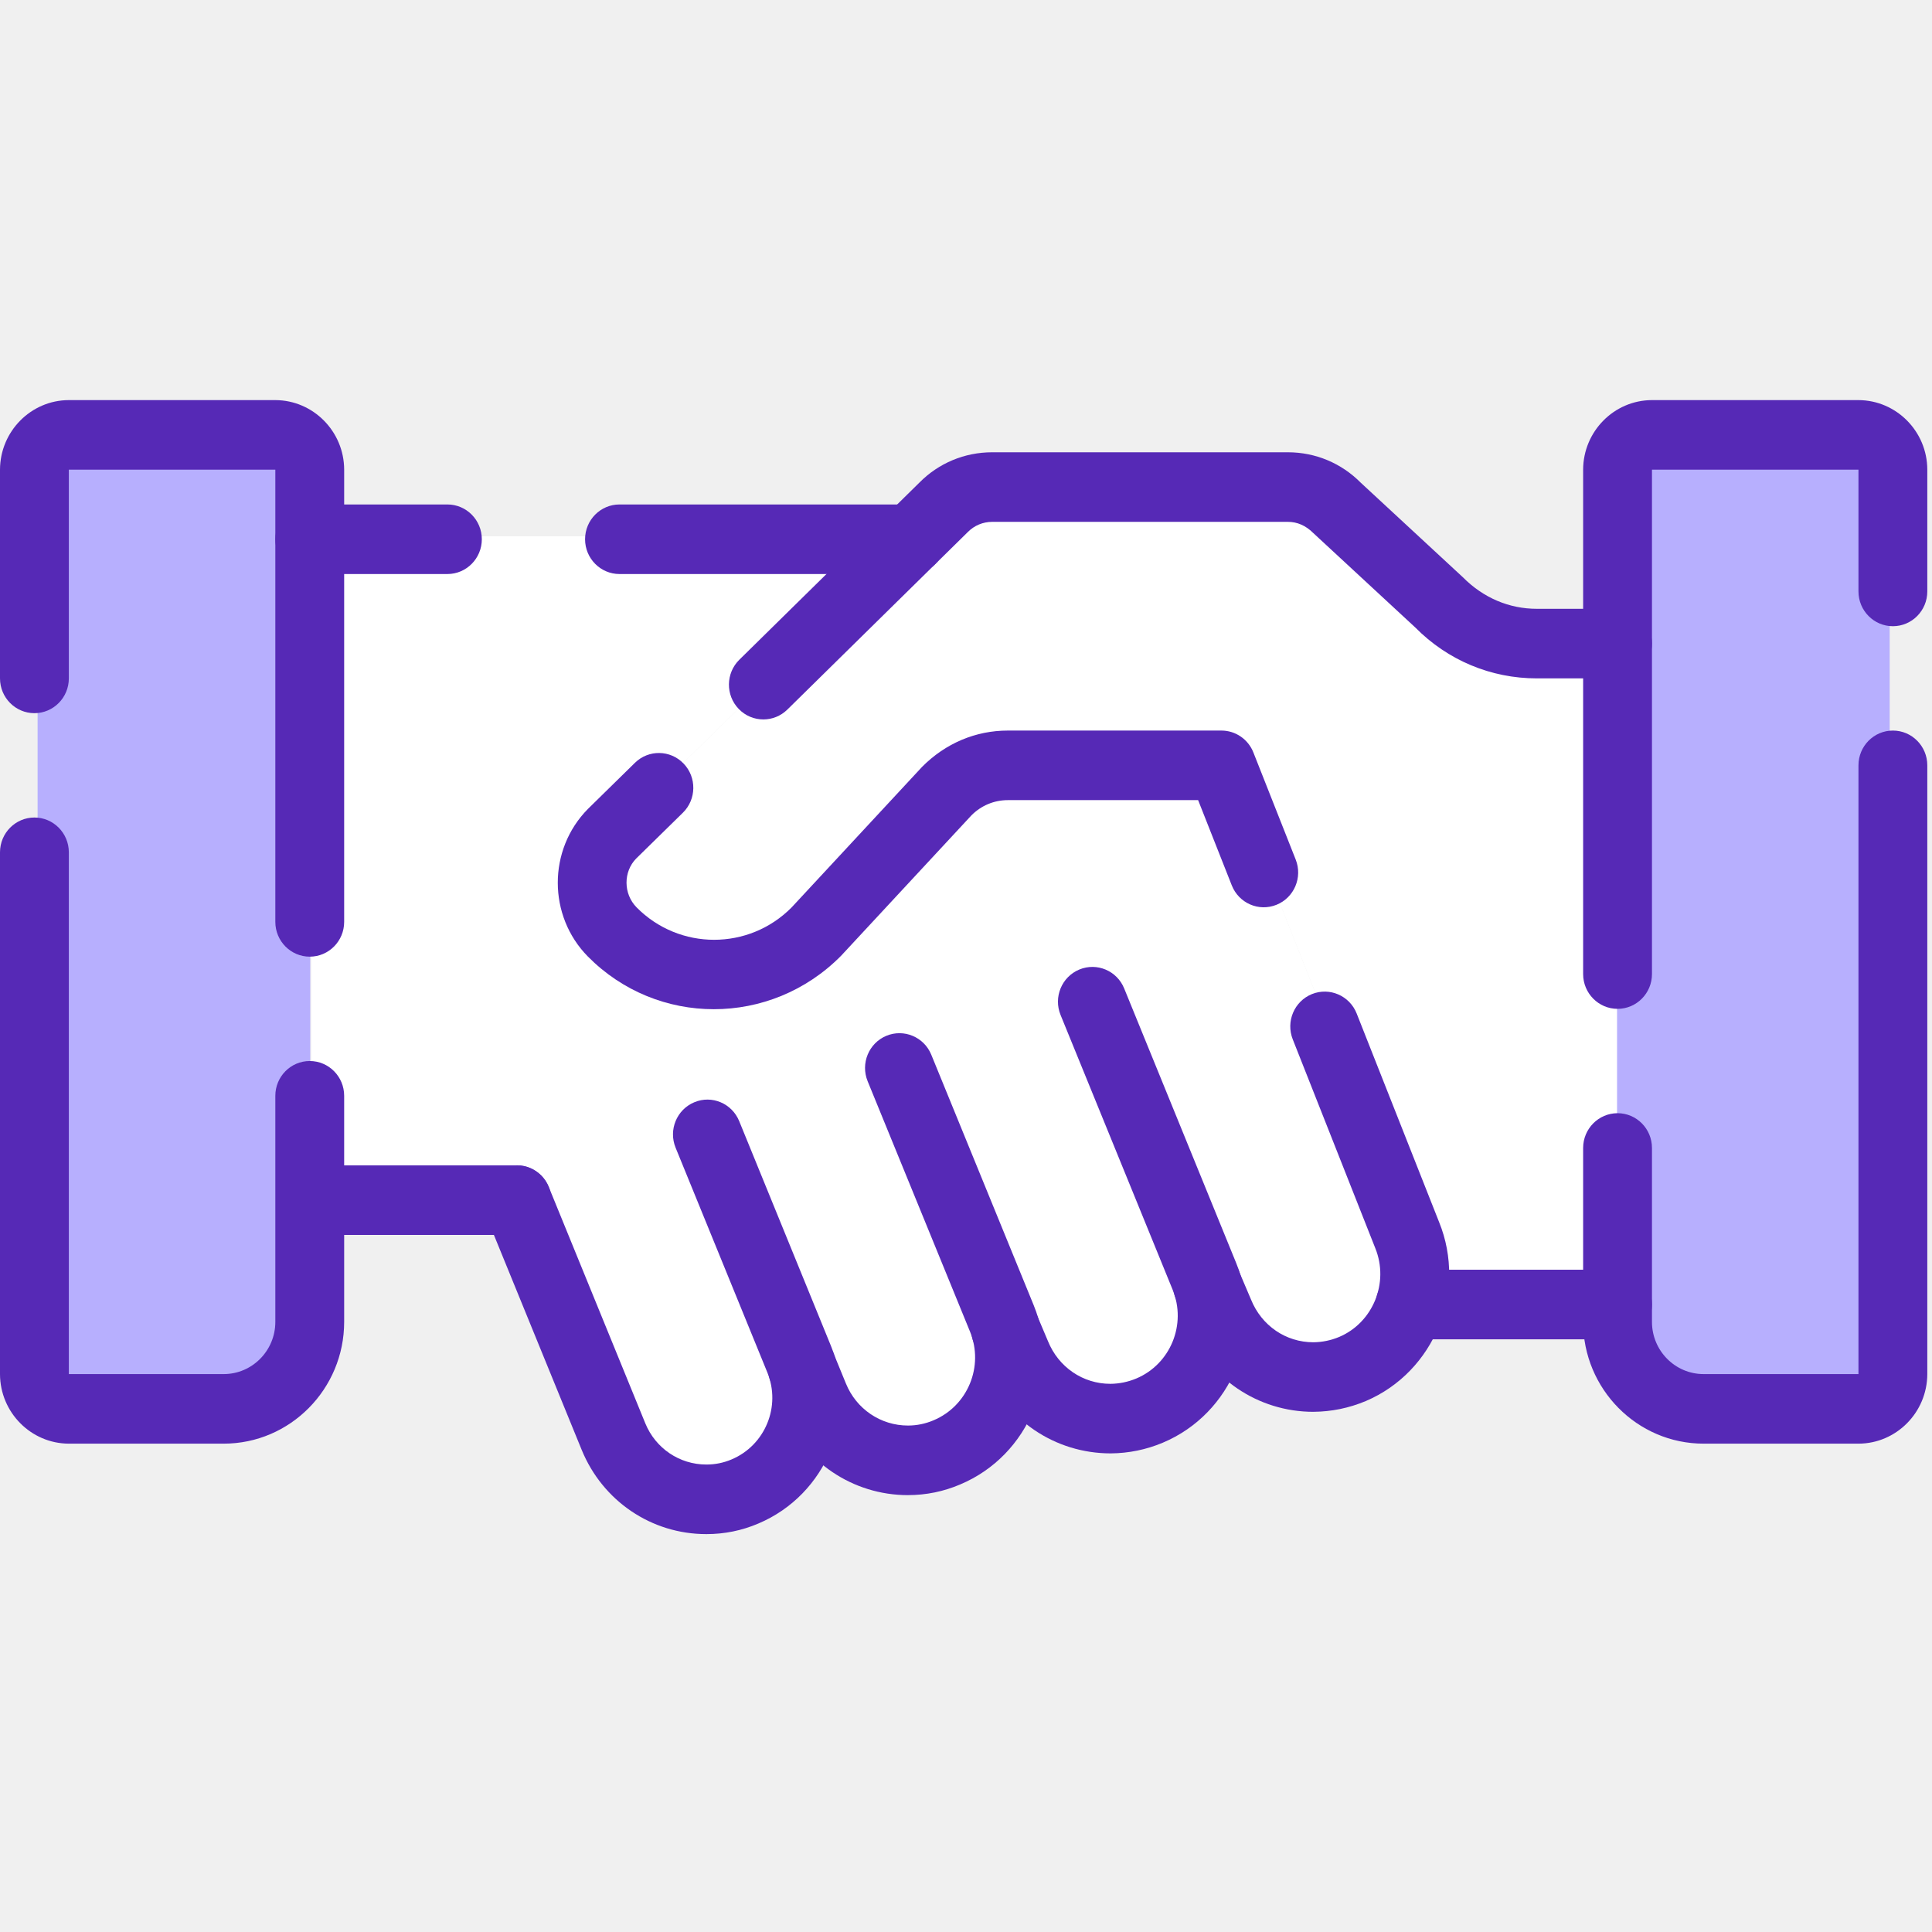
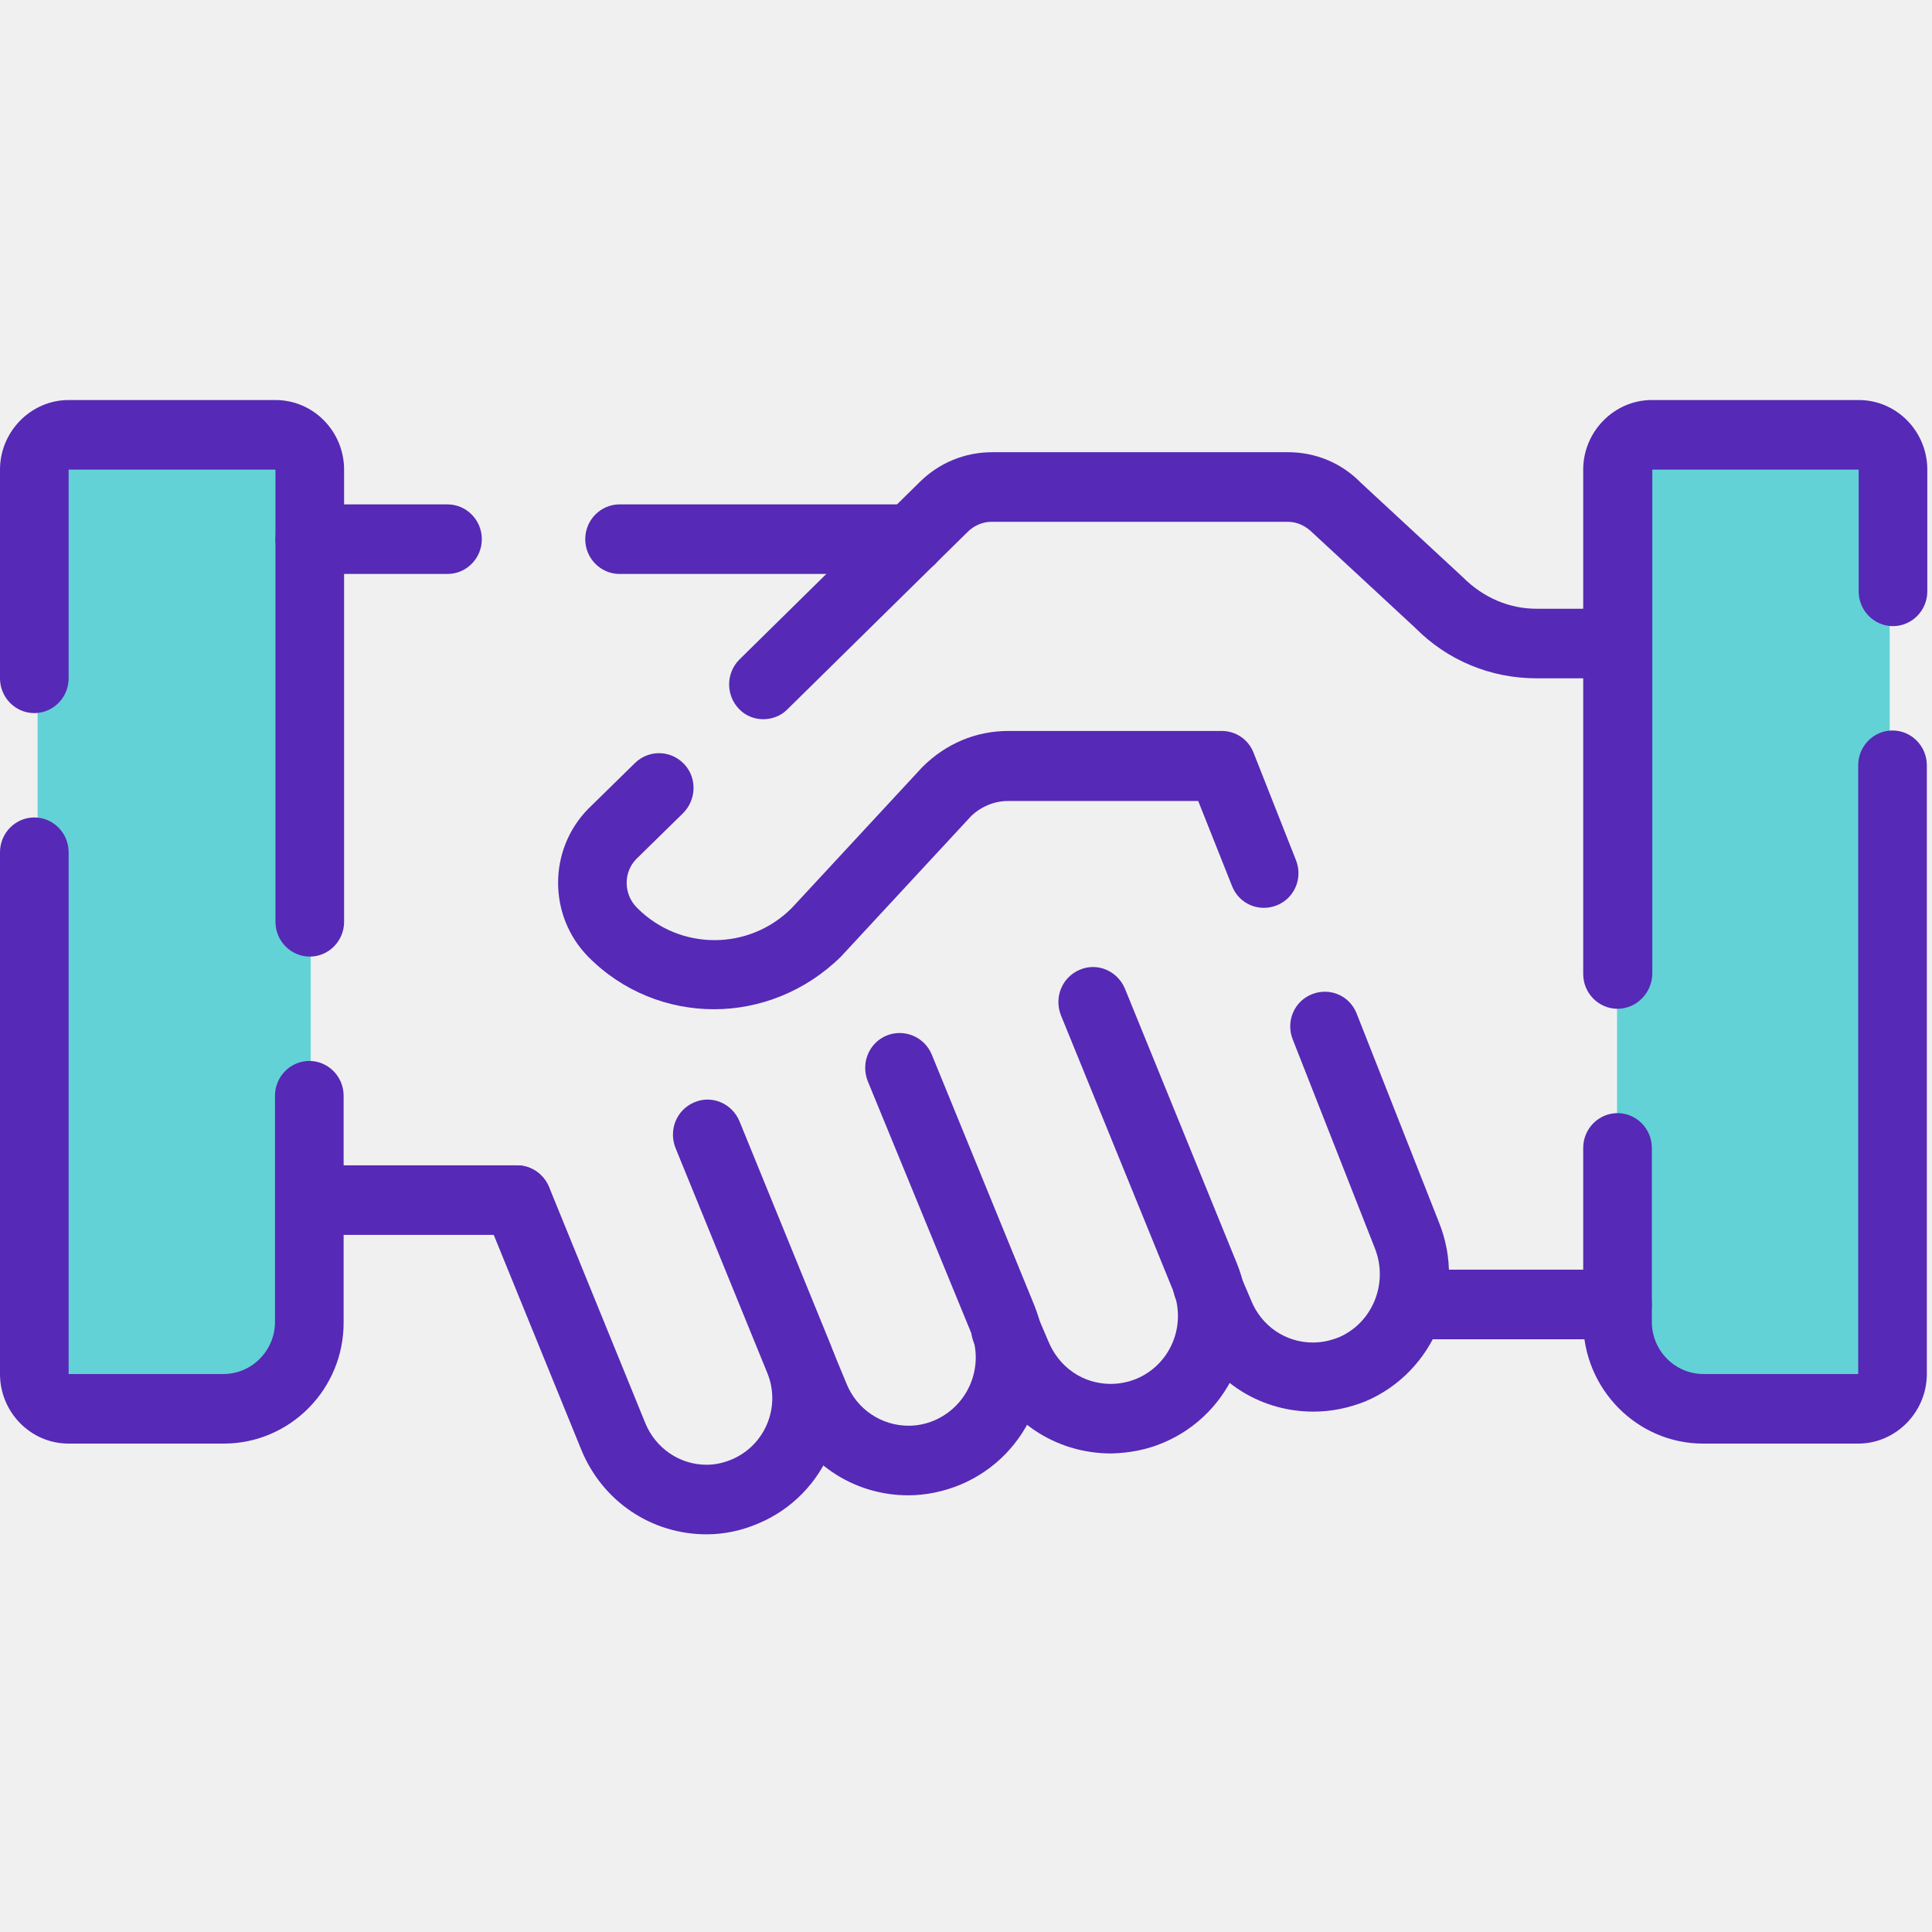
- <svg xmlns="http://www.w3.org/2000/svg" viewBox="0 0 411 411" version="1.1">
-   <defs />
-   <g id="Page-1" stroke="none" stroke-width="1" fill="none" fill-rule="evenodd">
-     <g id="Artboard" fill-rule="nonzero">
+ <svg xmlns="http://www.w3.org/2000/svg" version="1.1" id="Layer_1" x="0px" y="0px" viewBox="0 0 411 411" style="enable-background:new 0 0 411 411;" xml:space="preserve">
+   <style type="text/css">
+ 	.st0{fill:#63D2D6;}
+ 	.st1{display:none;}
+ 	.st2{display:inline;fill:#FFFFFF;}
+ 	.st3{fill:#5629B6;}
+ </style>
+   <g id="Page-1">
+     <g id="Artboard">
      <g id="agree" transform="translate(0, 85)">
-         <path d="M66,171.429 L66,197.429 C65.971,207.673 57.873,215.971 47.875,216 L15.25,216 C11.252,215.989 8.011,212.668 8,208.571 L8,15.429 C8.011,11.332 11.252,8.011 15.25,8 L58.75,8 C62.748,8.011 65.989,11.332 66,15.429 L66,171.429 Z" id="Shape" fill="#B7AFFE" />
-         <g id="Group" transform="translate(66, 18)" fill="#FFFFFF">
-           <path d="M148.442,179.142 C151.437,189.786 146.068,201.003 135.944,205.252 C133.324,206.372 130.505,206.949 127.662,206.953 C118.895,206.96 110.993,201.632 107.651,193.454 L105.195,187.463 C108.347,198.055 103.04,209.334 92.917,213.572 C90.319,214.678 87.526,215.244 84.708,215.236 C76.04,215.244 68.223,209.97 64.916,201.886 L44.355,151.626 L0.228,151.626 L0.228,11.094 L128.504,11.094 L64.66,73.669 C58.943,79.453 58.943,88.817 64.66,94.601 C76.641,106.694 96.066,106.694 108.047,94.608 C108.051,94.604 108.051,94.604 108.054,94.601 L135.981,64.571 C139.415,61.113 144.067,59.172 148.919,59.172 L194.401,59.172 L233.947,159.025 C238.474,170.145 233.273,182.871 222.292,187.538 C219.654,188.64 216.828,189.217 213.973,189.239 C205.188,189.244 197.275,183.877 193.962,175.667 L191.506,169.898 C194.717,180.634 189.344,192.077 179.082,196.377 C176.443,197.479 173.617,198.056 170.762,198.078 C161.967,198.083 154.042,192.72 150.715,184.506 L148.442,179.142 Z" id="Shape" />
-           <path d="M278.771,33.284 L278.771,173.817 L234.607,173.817 C236.128,168.961 235.894,163.721 233.947,159.024 L194.402,59.172 L148.919,59.172 C144.067,59.172 139.416,61.113 135.982,64.571 L108.055,94.601 C96.074,106.694 76.649,106.694 64.668,94.608 C64.664,94.604 64.664,94.604 64.661,94.601 C58.944,88.816 58.944,79.452 64.661,73.669 L126.672,12.944 L135.212,4.327 C137.964,1.553 141.695,-0.003 145.583,-9.8108777e-15 L208.548,-9.8108777e-15 C212.437,-0.004 216.168,1.553 218.92,4.327 L240.874,24.63 C246.364,30.174 253.815,33.288 261.582,33.284 L278.771,33.284 Z" id="Shape" />
+         <path id="Shape" class="st0" d="M66,171.4v26c0,10.2-8.1,18.5-18.1,18.6H15.3c-4,0-7.2-3.3-7.3-7.4V15.4C8,11.3,11.3,8,15.3,8     h43.5c4,0,7.2,3.3,7.3,7.4V171.4z" />
+         <g id="Group" transform="translate(66, 18)" class="st1">
+           <path class="st2" d="M148.4,179.1c3,10.6-2.4,21.9-12.5,26.1c-2.6,1.1-5.4,1.7-8.3,1.7c-8.8,0-16.7-5.3-20-13.5l-2.5-6      c3.2,10.6-2.2,21.9-12.3,26.1c-2.6,1.1-5.4,1.7-8.2,1.7c-8.7,0-16.5-5.3-19.8-13.4l-20.6-50.3H0.2V11.1h128.3L64.7,73.7      c-5.7,5.8-5.7,15.1,0,20.9c12,12.1,31.4,12.1,43.4,0c0,0,0,0,0,0l27.9-30c3.4-3.5,8.1-5.4,12.9-5.4h45.5l39.5,99.9      c4.5,11.1-0.7,23.8-11.7,28.5c-2.6,1.1-5.5,1.7-8.3,1.7c-8.8,0-16.7-5.4-20-13.6l-2.5-5.8c3.2,10.7-2.2,22.2-12.4,26.5      c-2.6,1.1-5.5,1.7-8.3,1.7c-8.8,0-16.7-5.4-20-13.6L148.4,179.1z" />
+           <path class="st2" d="M278.8,33.3v140.5h-44.2c1.5-4.9,1.3-10.1-0.7-14.8l-39.5-99.9h-45.5c-4.9,0-9.5,1.9-12.9,5.4l-27.9,30      c-12,12.1-31.4,12.1-43.4,0c0,0,0,0,0,0c-5.7-5.8-5.7-15.1,0-20.9l62-60.7l8.5-8.6C138,1.6,141.7,0,145.6,0h63      c3.9,0,7.6,1.6,10.4,4.3l22,20.3c5.5,5.5,12.9,8.7,20.7,8.7H278.8z" />
        </g>
-         <path d="M402,15.429 L402,208.571 C401.989,212.668 398.748,215.989 394.75,216 L362.125,216 C352.127,215.97 344.029,207.673 344,197.429 L344,15.429 C344.011,11.332 347.252,8.011 351.25,8 L394.75,8 C398.749,8.011 401.989,11.331 402,15.429 Z" id="Shape" fill="#B7AFFE" />
-         <g id="Group" fill="#5629B6">
-           <path d="M95.178,37.115 L65.893,37.115 C61.852,37.115 58.572,33.8 58.572,29.715 C58.572,25.63 61.852,22.315 65.893,22.315 L95.178,22.315 C99.22,22.315 102.5,25.63 102.5,29.715 C102.5,33.8 99.22,37.115 95.178,37.115 Z" id="Shape" />
-           <path d="M193.835,37.115 L131.785,37.115 C127.744,37.115 124.464,33.8 124.464,29.715 C124.464,25.63 127.744,22.315 131.785,22.315 L193.835,22.315 C197.876,22.315 201.156,25.63 201.156,29.715 C201.156,33.8 197.88,37.115 193.835,37.115 Z" id="Shape" />
-           <path d="M344.107,199.913 L299.995,199.913 C295.954,199.913 292.674,196.598 292.674,192.513 C292.674,188.428 295.954,185.113 299.995,185.113 L344.107,185.113 C348.148,185.113 351.428,188.428 351.428,192.513 C351.428,196.598 348.148,199.913 344.107,199.913 Z" id="Shape" />
-           <path d="M109.968,177.713 L69.553,177.713 C65.512,177.713 62.232,174.398 62.232,170.313 C62.232,166.228 65.512,162.913 69.553,162.913 L109.968,162.913 C114.01,162.913 117.29,166.228 117.29,170.313 C117.29,174.398 114.013,177.713 109.968,177.713 Z" id="Shape" />
-           <path d="M279.429,215.342 C267.569,215.342 257.07,208.201 252.618,197.153 L250.221,191.514 C250.188,191.437 250.155,191.355 250.126,191.277 C248.614,187.655 250.181,183.437 253.724,181.727 C257.29,180.022 261.526,181.457 263.348,184.954 C263.509,185.253 263.648,185.568 263.765,185.89 L266.13,191.447 C268.378,197.027 273.557,200.545 279.378,200.545 C279.382,200.545 279.385,200.545 279.385,200.545 C281.252,200.531 283.123,200.149 284.899,199.406 C292.092,196.342 295.548,187.869 292.568,180.525 L275.007,136.095 C273.51,132.3 275.337,127.996 279.089,126.475 C282.852,124.962 287.106,126.812 288.607,130.601 L306.139,174.963 C312.139,189.718 305.151,206.834 290.54,213.054 C286.974,214.545 283.259,215.307 279.445,215.337 C279.437,215.342 279.433,215.342 279.429,215.342 Z" id="Shape" />
-           <path d="M162.39,68.047 C160.482,68.047 158.576,67.299 157.144,65.808 C154.321,62.877 154.387,58.193 157.283,55.344 L195.611,17.642 C199.689,13.52 205.202,11.215 211.063,11.215 C211.068,11.215 232.036,11.215 273.968,11.215 C279.843,11.215 285.353,13.52 289.5,17.708 L311.204,37.802 C315.572,42.209 321.077,44.514 326.931,44.514 C326.934,44.514 332.659,44.514 344.107,44.514 C348.148,44.514 351.428,47.829 351.428,51.914 C351.428,55.999 348.148,59.314 344.107,59.314 L326.938,59.314 C317.164,59.314 307.983,55.47 301.079,48.488 L279.379,28.397 C277.772,26.784 275.934,26.015 273.983,26.015 C273.981,26.015 253.012,26.015 211.078,26.015 C209.112,26.015 207.274,26.784 205.894,28.176 L167.497,65.949 C166.072,67.347 164.231,68.047 162.39,68.047 Z" id="Shape" />
-           <path d="M151.854,129.692 C142.138,129.696 132.448,125.951 125.068,118.492 C116.524,109.83 116.524,95.748 125.064,87.094 L135.069,77.278 C137.972,74.429 142.607,74.503 145.422,77.434 C148.241,80.367 148.168,85.052 145.268,87.897 L135.347,97.628 C132.58,100.436 132.58,105.143 135.431,108.036 C144.517,117.223 159.318,117.219 168.407,108.032 L196.144,78.151 C201.148,73.104 207.573,70.414 214.404,70.414 L259.837,70.414 C262.831,70.414 265.525,72.26 266.635,75.069 L275.64,97.86 C277.138,101.656 275.311,105.96 271.559,107.476 C267.78,109 263.542,107.14 262.04,103.347 L254.88,85.213 L214.407,85.213 C211.478,85.213 208.725,86.367 206.654,88.455 L178.927,118.324 C171.424,125.914 161.624,129.692 151.854,129.692 Z" id="Shape" />
-           <path d="M209.426,206.011 L207.204,200.753 C205.611,196.99 207.339,192.647 211.059,191.041 C214.789,189.435 219.079,191.182 220.668,194.937 L222.934,200.298 C225.185,205.863 230.38,209.385 236.212,209.385 C238.101,209.37 239.969,208.989 241.733,208.249 C249.006,205.189 252.477,196.713 249.453,189.354 L225.618,130.92 C224.073,127.143 225.856,122.814 229.594,121.256 C233.342,119.698 237.614,121.496 239.152,125.277 L262.983,183.7 C269.089,198.578 262.075,215.73 247.348,221.916 C243.83,223.393 240.107,224.155 236.285,224.184 C224.409,224.185 213.896,217.051 209.426,206.011 Z" id="Shape" />
-           <path d="M193.161,233.065 C181.399,233.065 170.904,225.968 166.42,214.979 L163.971,208.997 L163.975,208.997 C163.503,207.857 163.298,206.606 163.407,205.385 C163.773,201.312 167.375,198.37 171.362,198.681 C174.298,198.952 176.671,200.939 177.6,203.572 L179.958,209.326 C182.173,214.758 187.356,218.261 193.162,218.261 C193.166,218.261 193.169,218.261 193.173,218.261 C195.048,218.257 196.87,217.88 198.595,217.144 C205.894,214.08 209.357,205.633 206.359,198.293 L184.578,145.017 C183.036,141.24 184.812,136.915 188.55,135.352 C192.287,133.803 196.566,135.59 198.112,139.367 L219.893,192.643 C225.966,207.509 218.952,224.625 204.258,230.793 C200.769,232.288 197.027,233.057 193.188,233.061 C193.18,233.065 193.168,233.065 193.161,233.065 Z" id="Shape" />
-           <path d="M150.327,241.353 C150.295,241.353 150.255,241.353 150.229,241.353 C138.591,241.353 128.187,234.315 123.737,223.415 L103.2,173.133 C101.658,169.355 103.435,165.033 107.172,163.472 C110.909,161.896 115.188,163.709 116.734,167.491 L137.271,217.773 C139.449,223.105 144.544,226.553 150.251,226.553 C150.263,226.553 150.281,226.553 150.299,226.553 C152.158,226.553 153.937,226.187 155.617,225.473 C162.788,222.464 166.186,214.166 163.235,206.959 L143.72,159.148 C142.179,155.37 143.958,151.045 147.696,149.487 C151.437,147.911 155.713,149.724 157.254,153.506 L176.766,201.309 C182.802,216.039 175.855,233.006 161.274,239.127 C157.832,240.597 154.13,241.353 150.327,241.353 Z" id="Shape" />
-           <path d="M47.59,222.113 L14.643,222.113 C6.586,222.09 0.026,215.46 0,207.335 L0,96.314 C0,92.23 3.28,88.914 7.322,88.914 C11.363,88.914 14.643,92.23 14.643,96.314 L14.643,207.313 L47.59,207.313 C53.644,207.313 58.572,202.333 58.572,196.213 L58.572,148.114 C58.572,144.029 61.852,140.714 65.893,140.714 C69.935,140.714 73.215,144.029 73.215,148.114 L73.215,196.213 C73.215,210.491 61.719,222.113 47.59,222.113 Z" id="Shape" />
-           <path d="M65.893,118.514 C61.852,118.514 58.572,115.199 58.572,111.114 L58.572,14.916 L14.643,14.916 L14.643,59.315 C14.643,63.4 11.363,66.715 7.322,66.715 C3.28,66.715 0,63.4 0,59.315 L0,14.916 C0.026,6.769 6.582,0.142 14.621,0.116 L58.572,0.116 C66.632,0.142 73.189,6.768 73.215,14.893 L73.215,111.114 C73.215,115.199 69.935,118.514 65.893,118.514 Z" id="Shape" />
-           <path d="M336.785,196.213 L336.785,159.214 C336.785,155.129 340.065,151.814 344.107,151.814 C348.148,151.814 351.428,155.129 351.428,159.214 L351.428,196.213 C351.428,202.333 356.356,207.313 362.41,207.313 L395.357,207.313 L395.357,77.815 C395.357,73.73 398.637,70.415 402.678,70.415 C406.72,70.415 410,73.73 410,77.815 L410,207.313 C409.978,215.46 403.418,222.09 395.375,222.113 L362.41,222.113 C348.284,222.113 336.785,210.491 336.785,196.213 Z" id="Shape" />
-           <path d="M344.107,129.614 C340.065,129.614 336.785,126.299 336.785,122.214 L336.785,14.916 C336.807,6.772 343.367,0.142 351.406,0.116 L395.357,0.116 C403.418,0.142 409.978,6.772 410,14.897 L410,40.815 C410,44.9 406.72,48.215 402.678,48.215 C398.637,48.215 395.357,44.9 395.357,40.815 L395.357,14.916 L351.428,14.916 L351.428,122.214 C351.428,126.299 348.148,129.614 344.107,129.614 Z" id="Shape" />
+         <path class="st0" d="M402,15.4v193.1c0,4.1-3.3,7.4-7.3,7.4h-32.6c-10,0-18.1-8.3-18.1-18.6v-182c0-4.1,3.3-7.4,7.3-7.4h43.5     C398.7,8,402,11.3,402,15.4z" />
+         <g>
+           <path class="st3" d="M95.2,37.1H65.9c-4,0-7.3-3.3-7.3-7.4s3.3-7.4,7.3-7.4h29.3c4,0,7.3,3.3,7.3,7.4S99.2,37.1,95.2,37.1z" />
+           <path class="st3" d="M193.8,37.1h-62c-4,0-7.3-3.3-7.3-7.4s3.3-7.4,7.3-7.4h62c4,0,7.3,3.3,7.3,7.4S197.9,37.1,193.8,37.1z" />
+           <path class="st3" d="M344.1,199.9H300c-4,0-7.3-3.3-7.3-7.4c0-4.1,3.3-7.4,7.3-7.4h44.1c4,0,7.3,3.3,7.3,7.4      C351.4,196.6,348.1,199.9,344.1,199.9z" />
+           <path class="st3" d="M110,177.7H69.6c-4,0-7.3-3.3-7.3-7.4c0-4.1,3.3-7.4,7.3-7.4H110c4,0,7.3,3.3,7.3,7.4      C117.3,174.4,114,177.7,110,177.7z" />
+           <path class="st3" d="M279.4,215.3c-11.9,0-22.4-7.1-26.8-18.2l-2.4-5.6c0-0.1-0.1-0.2-0.1-0.2c-1.5-3.6,0.1-7.8,3.6-9.5      c3.6-1.7,7.8-0.3,9.6,3.2c0.2,0.3,0.3,0.6,0.4,0.9l2.4,5.6c2.2,5.6,7.4,9.1,13.2,9.1c0,0,0,0,0,0c1.9,0,3.7-0.4,5.5-1.1      c7.2-3.1,10.6-11.5,7.7-18.9L275,136.1c-1.5-3.8,0.3-8.1,4.1-9.6c3.8-1.5,8,0.3,9.5,4.1l17.5,44.4c6,14.8-1,31.9-15.6,38.1      C287,214.5,283.3,215.3,279.4,215.3C279.4,215.3,279.4,215.3,279.4,215.3z" />
+           <path class="st3" d="M162.4,68c-1.9,0-3.8-0.7-5.2-2.2c-2.8-2.9-2.8-7.6,0.1-10.5l38.3-37.7c4.1-4.1,9.6-6.4,15.5-6.4      c0,0,21,0,62.9,0c5.9,0,11.4,2.3,15.5,6.5l21.7,20.1c4.4,4.4,9.9,6.7,15.7,6.7c0,0,5.7,0,17.2,0c4,0,7.3,3.3,7.3,7.4      s-3.3,7.4-7.3,7.4h-17.2c-9.8,0-19-3.8-25.9-10.8l-21.7-20.1c-1.6-1.6-3.4-2.4-5.4-2.4c0,0-21,0-62.9,0c-2,0-3.8,0.8-5.2,2.2      l-38.4,37.8C166.1,67.3,164.2,68,162.4,68z" />
+           <path class="st3" d="M151.9,129.7c-9.7,0-19.4-3.7-26.8-11.2c-8.5-8.7-8.5-22.7,0-31.4l10-9.8c2.9-2.8,7.5-2.8,10.4,0.2      c2.8,2.9,2.7,7.6-0.2,10.5l-9.9,9.7c-2.8,2.8-2.8,7.5,0.1,10.4c9.1,9.2,23.9,9.2,33,0l27.7-29.9c5-5,11.4-7.7,18.3-7.7h45.4      c3,0,5.7,1.8,6.8,4.7l9,22.8c1.5,3.8-0.3,8.1-4.1,9.6c-3.8,1.5-8-0.3-9.5-4.1l-7.2-18.1h-40.5c-2.9,0-5.7,1.2-7.8,3.2      l-27.7,29.9C171.4,125.9,161.6,129.7,151.9,129.7z" />
+           <path class="st3" d="M209.4,206l-2.2-5.3c-1.6-3.8,0.1-8.1,3.9-9.7c3.7-1.6,8,0.1,9.6,3.9l2.3,5.4c2.3,5.6,7.4,9.1,13.3,9.1      c1.9,0,3.8-0.4,5.5-1.1c7.3-3.1,10.7-11.5,7.7-18.9l-23.8-58.4c-1.5-3.8,0.2-8.1,4-9.7c3.7-1.6,8,0.2,9.6,4l23.8,58.4      c6.1,14.9-0.9,32-15.6,38.2c-3.5,1.5-7.2,2.2-11.1,2.3C224.4,224.2,213.9,217.1,209.4,206z" />
+           <path class="st3" d="M193.2,233.1c-11.8,0-22.3-7.1-26.7-18.1l-2.4-6h0c-0.5-1.1-0.7-2.4-0.6-3.6c0.4-4.1,4-7,8-6.7      c2.9,0.3,5.3,2.3,6.2,4.9l2.4,5.8c2.2,5.4,7.4,8.9,13.2,8.9c0,0,0,0,0,0c1.9,0,3.7-0.4,5.4-1.1c7.3-3.1,10.8-11.5,7.8-18.9      L184.6,145c-1.5-3.8,0.2-8.1,4-9.7c3.7-1.5,8,0.2,9.6,4l21.8,53.3c6.1,14.9-0.9,32-15.6,38.2C200.8,232.3,197,233.1,193.2,233.1      C193.2,233.1,193.2,233.1,193.2,233.1z" />
+           <path class="st3" d="M150.3,241.4C150.3,241.4,150.3,241.4,150.3,241.4c-11.7,0-22.1-7-26.6-17.9l-20.5-50.3      c-1.5-3.8,0.2-8.1,4-9.7c3.7-1.6,8,0.2,9.6,4l20.5,50.3c2.2,5.3,7.3,8.8,13,8.8c0,0,0,0,0,0c1.9,0,3.6-0.4,5.3-1.1      c7.2-3,10.6-11.3,7.6-18.5l-19.5-47.8c-1.5-3.8,0.2-8.1,4-9.7c3.7-1.6,8,0.2,9.6,4l19.5,47.8c6,14.7-0.9,31.7-15.5,37.8      C157.8,240.6,154.1,241.4,150.3,241.4z" />
+           <path class="st3" d="M47.6,222.1H14.6c-8.1,0-14.6-6.7-14.6-14.8v-111c0-4.1,3.3-7.4,7.3-7.4s7.3,3.3,7.3,7.4v111h32.9      c6.1,0,11-5,11-11.1v-48.1c0-4.1,3.3-7.4,7.3-7.4s7.3,3.3,7.3,7.4v48.1C73.2,210.5,61.7,222.1,47.6,222.1z" />
+           <path class="st3" d="M65.9,118.5c-4,0-7.3-3.3-7.3-7.4V14.9H14.6v44.4c0,4.1-3.3,7.4-7.3,7.4S0,63.4,0,59.3V14.9      C0,6.8,6.6,0.1,14.6,0.1h44c8.1,0,14.6,6.7,14.6,14.8v96.2C73.2,115.2,69.9,118.5,65.9,118.5z" />
+           <path class="st3" d="M336.8,196.2v-37c0-4.1,3.3-7.4,7.3-7.4c4,0,7.3,3.3,7.3,7.4v37c0,6.1,4.9,11.1,11,11.1h32.9V77.8      c0-4.1,3.3-7.4,7.3-7.4c4,0,7.3,3.3,7.3,7.4v129.5c0,8.1-6.6,14.8-14.6,14.8h-33C348.3,222.1,336.8,210.5,336.8,196.2z" />
+           <path class="st3" d="M344.1,129.6c-4,0-7.3-3.3-7.3-7.4V14.9c0-8.1,6.6-14.8,14.6-14.8h44c8.1,0,14.6,6.7,14.6,14.8v25.9      c0,4.1-3.3,7.4-7.3,7.4c-4,0-7.3-3.3-7.3-7.4V14.9h-43.9v107.3C351.4,126.3,348.1,129.6,344.1,129.6z" />
        </g>
      </g>
    </g>
  </g>
</svg>
